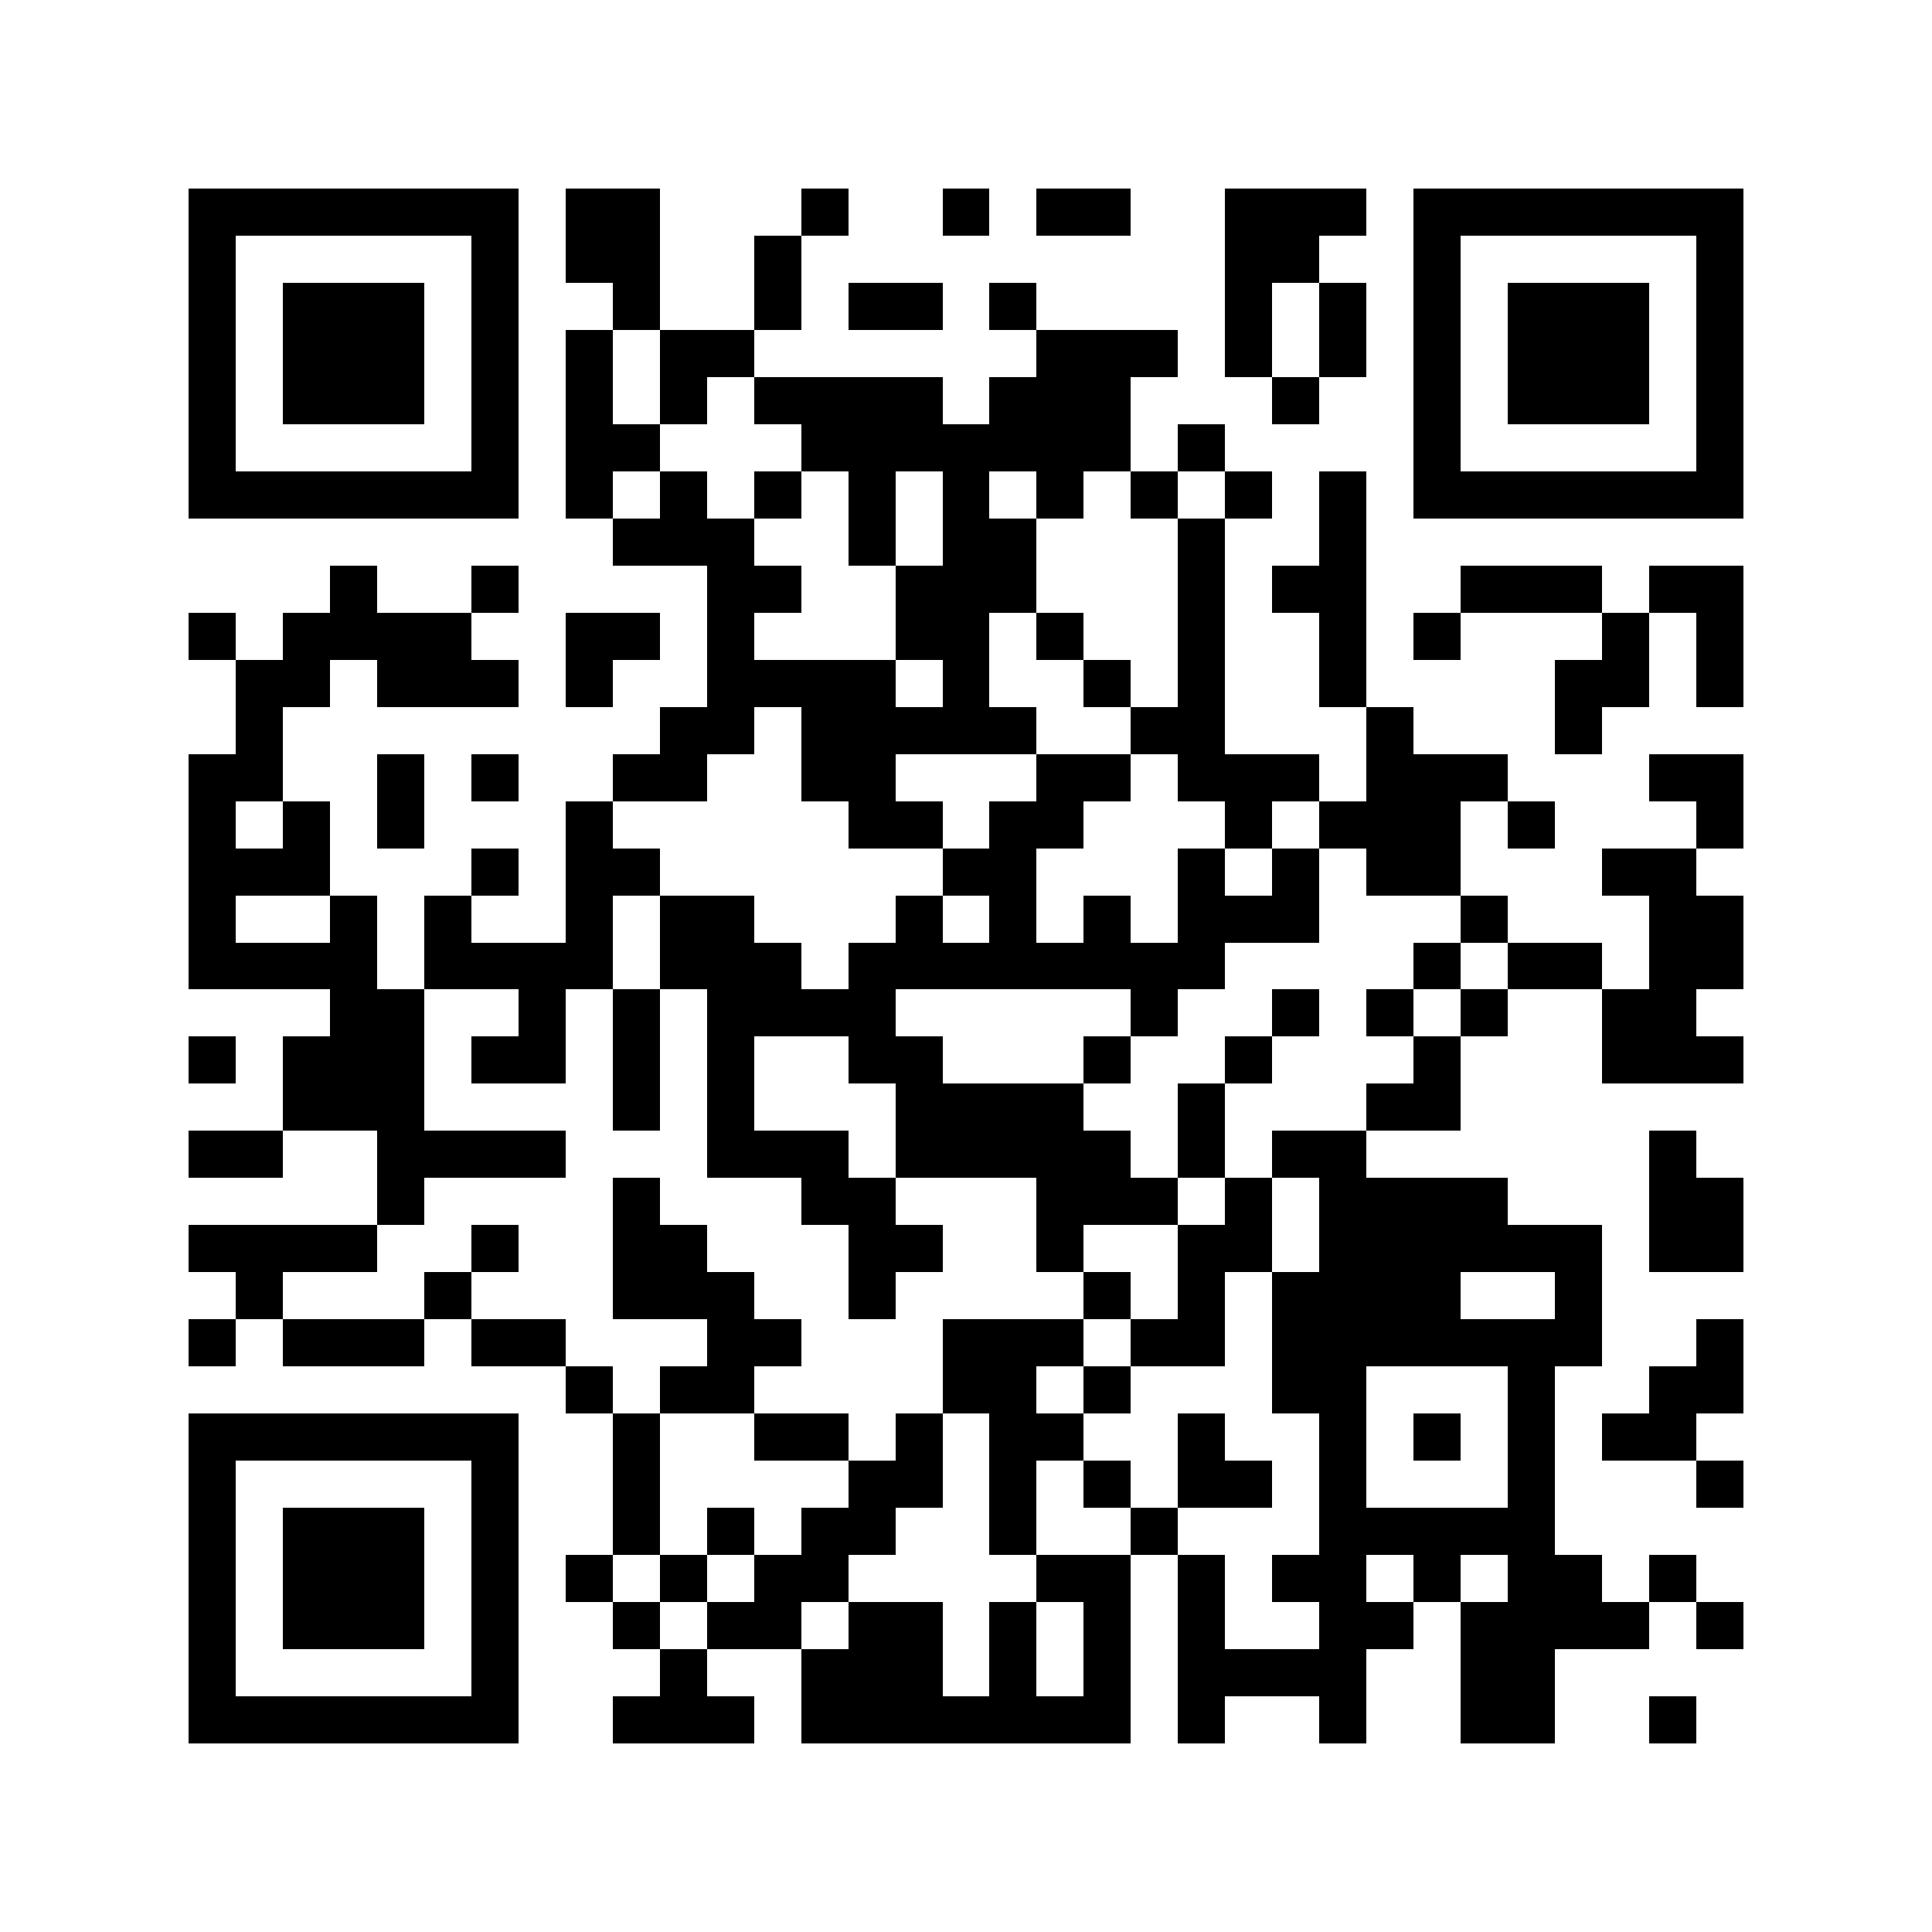
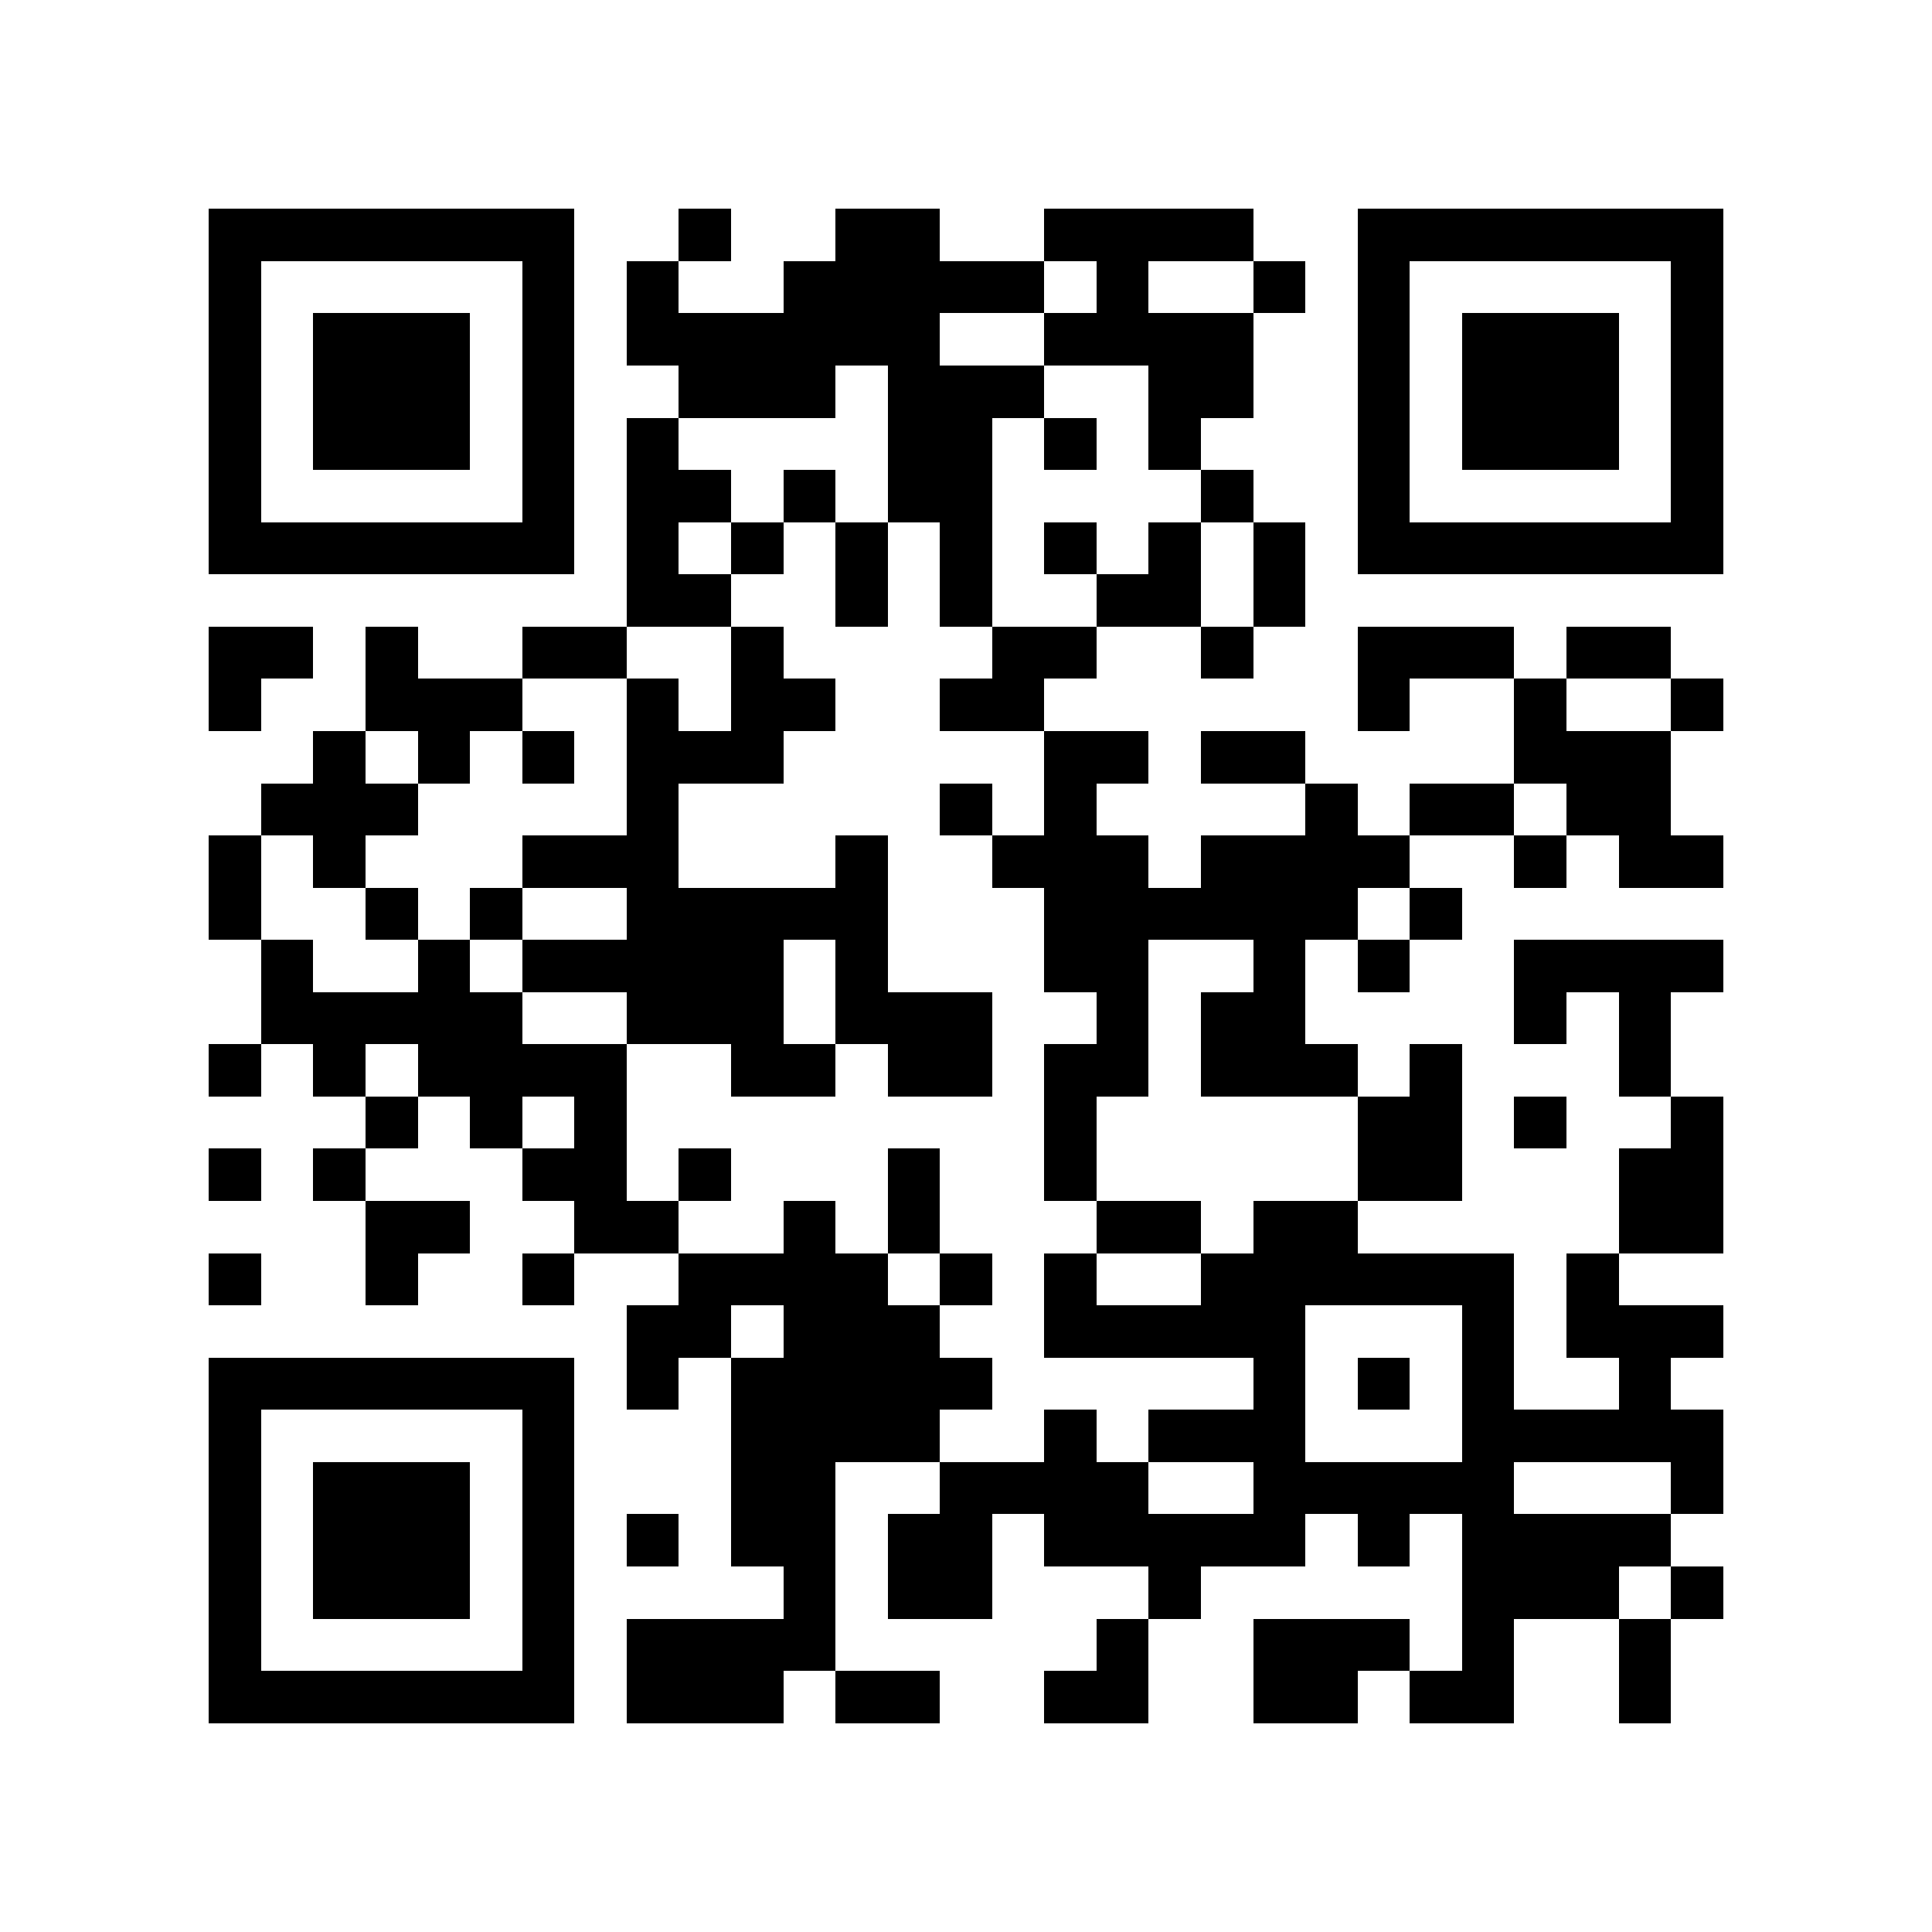
- <svg xmlns="http://www.w3.org/2000/svg" viewBox="0 0 41 41" shape-rendering="crispEdges">
-   <path fill="#ffffff" d="M0 0h41v41H0z" />
-   <path stroke="#000000" d="M4 4.5h7m1 0h2m3 0h1m2 0h1m1 0h2m2 0h3m1 0h7M4 5.5h1m5 0h1m1 0h2m2 0h1m9 0h2m2 0h1m5 0h1M4 6.5h1m1 0h3m1 0h1m2 0h1m2 0h1m1 0h2m1 0h1m4 0h1m1 0h1m1 0h1m1 0h3m1 0h1M4 7.5h1m1 0h3m1 0h1m1 0h1m1 0h2m6 0h3m1 0h1m1 0h1m1 0h1m1 0h3m1 0h1M4 8.5h1m1 0h3m1 0h1m1 0h1m1 0h1m1 0h4m1 0h3m3 0h1m2 0h1m1 0h3m1 0h1M4 9.5h1m5 0h1m1 0h2m3 0h7m1 0h1m4 0h1m5 0h1M4 10.5h7m1 0h1m1 0h1m1 0h1m1 0h1m1 0h1m1 0h1m1 0h1m1 0h1m1 0h1m1 0h7M13 11.5h3m2 0h1m1 0h2m3 0h1m2 0h1M7 12.5h1m2 0h1m4 0h2m2 0h3m3 0h1m1 0h2m2 0h3m1 0h2M4 13.5h1m1 0h4m2 0h2m1 0h1m3 0h2m1 0h1m2 0h1m2 0h1m1 0h1m3 0h1m1 0h1M5 14.5h2m1 0h3m1 0h1m2 0h4m1 0h1m2 0h1m1 0h1m2 0h1m4 0h2m1 0h1M5 15.5h1m8 0h2m1 0h5m2 0h2m3 0h1m3 0h1M4 16.5h2m2 0h1m1 0h1m2 0h2m2 0h2m3 0h2m1 0h3m1 0h3m3 0h2M4 17.5h1m1 0h1m1 0h1m3 0h1m5 0h2m1 0h2m3 0h1m1 0h3m1 0h1m3 0h1M4 18.5h3m3 0h1m1 0h2m6 0h2m3 0h1m1 0h1m1 0h2m3 0h2M4 19.5h1m2 0h1m1 0h1m2 0h1m1 0h2m3 0h1m1 0h1m1 0h1m1 0h3m3 0h1m3 0h2M4 20.5h4m1 0h4m1 0h3m1 0h8m4 0h1m1 0h2m1 0h2M7 21.5h2m2 0h1m1 0h1m1 0h4m5 0h1m2 0h1m1 0h1m1 0h1m2 0h2M4 22.5h1m1 0h3m1 0h2m1 0h1m1 0h1m2 0h2m3 0h1m2 0h1m3 0h1m3 0h3M6 23.5h3m4 0h1m1 0h1m3 0h4m2 0h1m3 0h2M4 24.5h2m2 0h4m3 0h3m1 0h5m1 0h1m1 0h2m6 0h1M8 25.5h1m4 0h1m3 0h2m3 0h3m1 0h1m1 0h4m3 0h2M4 26.5h4m2 0h1m2 0h2m3 0h2m2 0h1m2 0h2m1 0h6m1 0h2M5 27.5h1m3 0h1m3 0h3m2 0h1m4 0h1m1 0h1m1 0h4m2 0h1M4 28.5h1m1 0h3m1 0h2m3 0h2m3 0h3m1 0h2m1 0h7m2 0h1M12 29.5h1m1 0h2m4 0h2m1 0h1m3 0h2m3 0h1m2 0h2M4 30.5h7m2 0h1m2 0h2m1 0h1m1 0h2m2 0h1m2 0h1m1 0h1m1 0h1m1 0h2M4 31.5h1m5 0h1m2 0h1m4 0h2m1 0h1m1 0h1m1 0h2m1 0h1m3 0h1m3 0h1M4 32.5h1m1 0h3m1 0h1m2 0h1m1 0h1m1 0h2m2 0h1m2 0h1m3 0h5M4 33.5h1m1 0h3m1 0h1m1 0h1m1 0h1m1 0h2m4 0h2m1 0h1m1 0h2m1 0h1m1 0h2m1 0h1M4 34.5h1m1 0h3m1 0h1m2 0h1m1 0h2m1 0h2m1 0h1m1 0h1m1 0h1m2 0h2m1 0h4m1 0h1M4 35.5h1m5 0h1m3 0h1m2 0h3m1 0h1m1 0h1m1 0h4m2 0h2M4 36.5h7m2 0h3m1 0h7m1 0h1m2 0h1m2 0h2m2 0h1" />
+ <svg xmlns="http://www.w3.org/2000/svg" viewBox="0 0 37 37" shape-rendering="crispEdges">
+   <path fill="#ffffff" d="M0 0h37v37H0z" />
+   <path stroke="#000000" d="M4 4.5h7m2 0h1m2 0h2m2 0h4m2 0h7M4 5.5h1m5 0h1m1 0h1m2 0h5m1 0h1m2 0h1m1 0h1m5 0h1M4 6.5h1m1 0h3m1 0h1m1 0h6m2 0h4m2 0h1m1 0h3m1 0h1M4 7.5h1m1 0h3m1 0h1m2 0h3m1 0h3m2 0h2m2 0h1m1 0h3m1 0h1M4 8.5h1m1 0h3m1 0h1m1 0h1m4 0h2m1 0h1m1 0h1m3 0h1m1 0h3m1 0h1M4 9.5h1m5 0h1m1 0h2m1 0h1m1 0h2m4 0h1m2 0h1m5 0h1M4 10.5h7m1 0h1m1 0h1m1 0h1m1 0h1m1 0h1m1 0h1m1 0h1m1 0h7M12 11.5h2m2 0h1m1 0h1m2 0h2m1 0h1M4 12.5h2m1 0h1m2 0h2m2 0h1m4 0h2m2 0h1m2 0h3m1 0h2M4 13.5h1m2 0h3m2 0h1m1 0h2m2 0h2m6 0h1m2 0h1m2 0h1M6 14.5h1m1 0h1m1 0h1m1 0h3m5 0h2m1 0h2m4 0h3M5 15.5h3m4 0h1m5 0h1m1 0h1m4 0h1m1 0h2m1 0h2M4 16.5h1m1 0h1m3 0h3m3 0h1m2 0h3m1 0h4m2 0h1m1 0h2M4 17.5h1m2 0h1m1 0h1m2 0h5m3 0h6m1 0h1M5 18.5h1m2 0h1m1 0h5m1 0h1m3 0h2m2 0h1m1 0h1m2 0h4M5 19.5h5m2 0h3m1 0h3m2 0h1m1 0h2m4 0h1m1 0h1M4 20.5h1m1 0h1m1 0h4m2 0h2m1 0h2m1 0h2m1 0h3m1 0h1m3 0h1M7 21.5h1m1 0h1m1 0h1m8 0h1m5 0h2m1 0h1m2 0h1M4 22.5h1m1 0h1m3 0h2m1 0h1m3 0h1m2 0h1m5 0h2m3 0h2M7 23.5h2m2 0h2m2 0h1m1 0h1m3 0h2m1 0h2m5 0h2M4 24.5h1m2 0h1m2 0h1m2 0h4m1 0h1m1 0h1m2 0h6m1 0h1M12 25.5h2m1 0h3m2 0h5m3 0h1m1 0h3M4 26.5h7m1 0h1m1 0h5m5 0h1m1 0h1m1 0h1m2 0h1M4 27.5h1m5 0h1m3 0h4m2 0h1m1 0h3m3 0h5M4 28.5h1m1 0h3m1 0h1m3 0h2m2 0h4m2 0h5m3 0h1M4 29.5h1m1 0h3m1 0h1m1 0h1m1 0h2m1 0h2m1 0h5m1 0h1m1 0h4M4 30.5h1m1 0h3m1 0h1m4 0h1m1 0h2m3 0h1m5 0h3m1 0h1M4 31.5h1m5 0h1m1 0h4m5 0h1m2 0h3m1 0h1m2 0h1M4 32.5h7m1 0h3m1 0h2m2 0h2m2 0h2m1 0h2m2 0h1" />
</svg>
